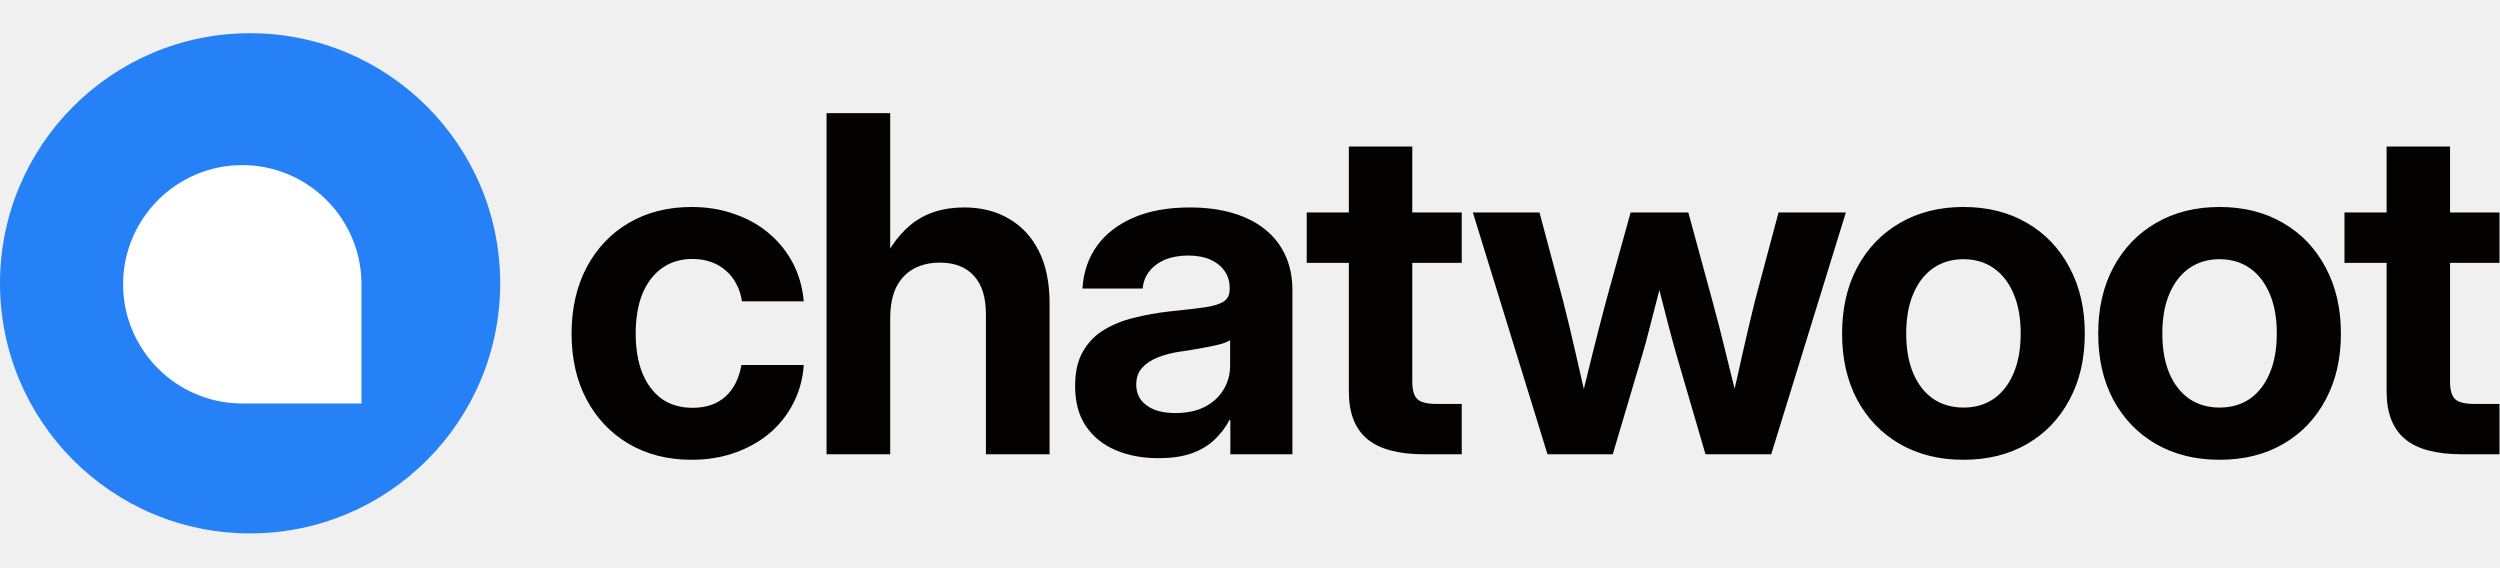
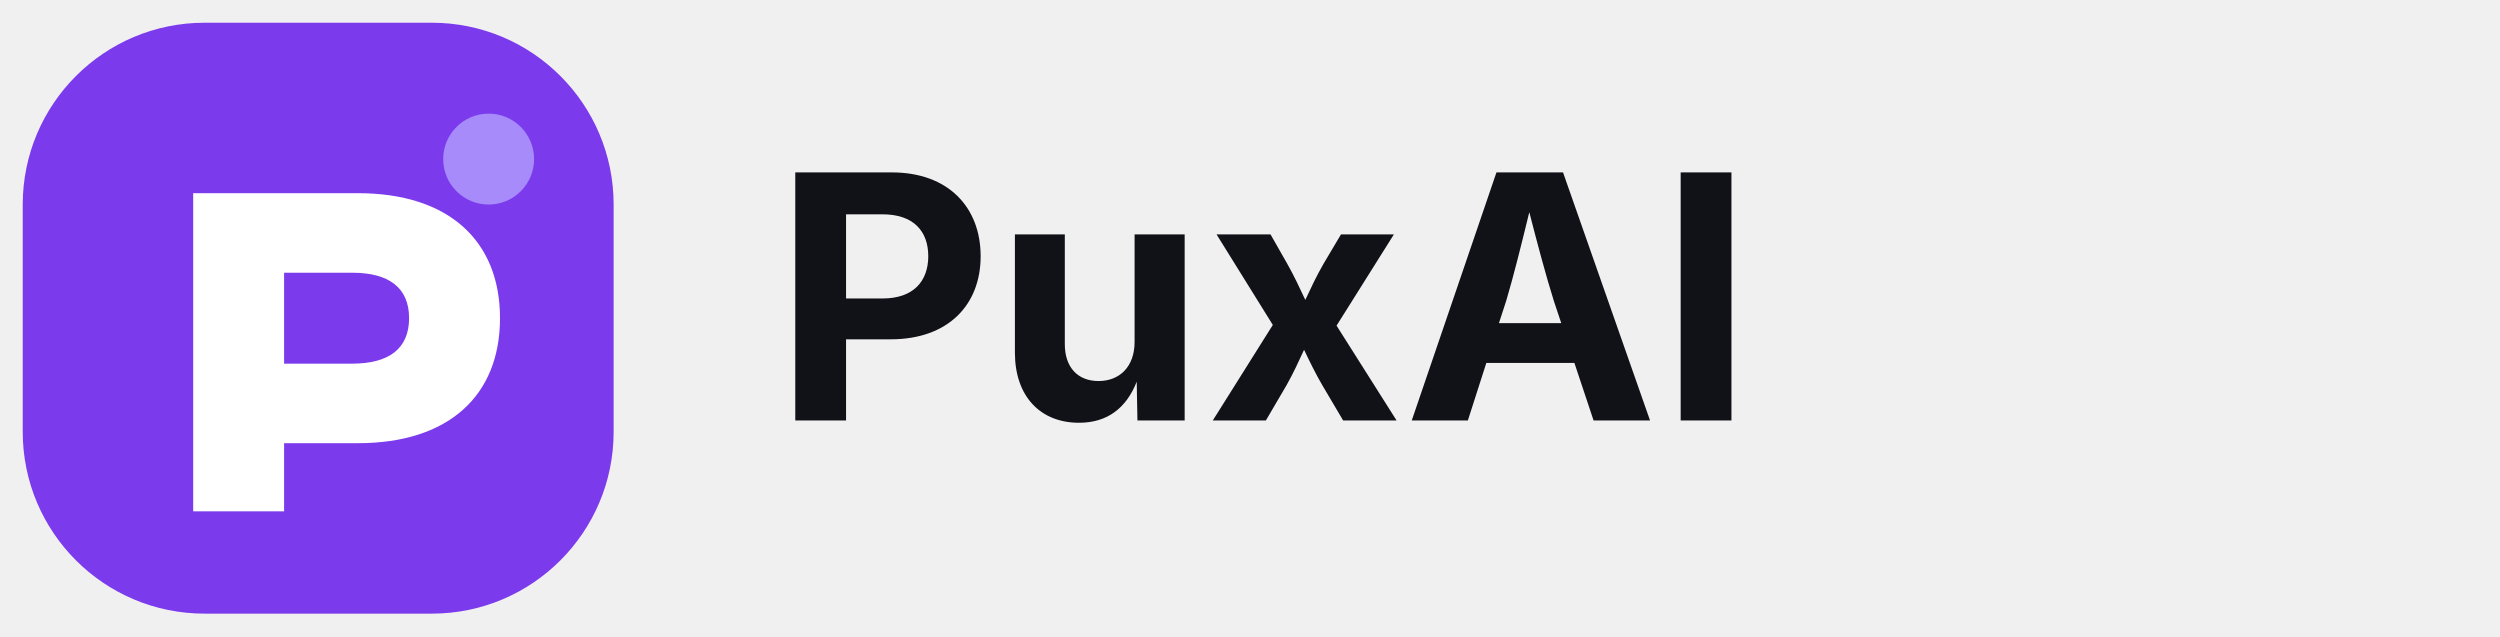
- <svg xmlns="http://www.w3.org/2000/svg" width="2559" height="581" viewBox="0 0 2559 581" fill="none">
-   <path d="M256 546C397.385 546 512 431.385 512 290C512 148.615 397.385 34 256 34C114.615 34 0 148.615 0 290C0 431.385 114.615 546 256 546Z" fill="#2781F6" />
-   <path d="M367 410H247.99C182.388 410 129 356.608 129 290.989C129 225.392 182.388 172 247.992 172C313.612 172 367 225.392 367 290.989V410Z" fill="white" stroke="white" stroke-width="6" />
-   <path d="M707.875 470.625C683.5 470.625 662.016 465.156 643.422 454.219C624.984 443.281 610.609 428.125 600.297 408.75C590.141 389.375 585.062 366.953 585.062 341.484C585.062 316.016 590.141 293.516 600.297 273.984C610.609 254.453 624.984 239.219 643.422 228.281C662.016 217.344 683.5 211.875 707.875 211.875C723.812 211.875 738.5 214.297 751.938 219.141C765.531 223.828 777.328 230.469 787.328 239.062C797.484 247.656 805.609 257.812 811.703 269.531C817.797 281.25 821.469 294.219 822.719 308.438H759.438C758.5 301.875 756.625 296.016 753.812 290.859C751.156 285.547 747.641 281.016 743.266 277.266C739.047 273.359 734.047 270.391 728.266 268.359C722.641 266.172 716.156 265.078 708.812 265.078C696.781 265.078 686.391 268.203 677.641 274.453C668.891 280.703 662.172 289.531 657.484 300.938C652.953 312.344 650.688 325.859 650.688 341.484C650.688 356.953 652.953 370.391 657.484 381.797C662.172 393.203 668.812 402.031 677.406 408.281C686.156 414.375 696.625 417.422 708.812 417.422C716.156 417.422 722.641 416.406 728.266 414.375C733.891 412.344 738.734 409.453 742.797 405.703C747.016 401.797 750.453 397.188 753.109 391.875C755.766 386.406 757.719 380.312 758.969 373.594H822.719C821.781 387.656 818.266 400.625 812.172 412.5C806.234 424.219 798.188 434.453 788.031 443.203C777.875 451.797 766 458.516 752.406 463.359C738.812 468.203 723.969 470.625 707.875 470.625ZM911.209 326.484V465H846.053V115.781H911.209V281.25H898.319C906.288 259.375 917.459 242.422 931.834 230.391C946.366 218.359 964.725 212.344 986.913 212.344C1004.41 212.344 1019.65 216.172 1032.62 223.828C1045.74 231.328 1055.98 242.344 1063.32 256.875C1070.66 271.406 1074.33 289.141 1074.33 310.078V465H1009.18V321.562C1009.18 304.219 1005.04 291.094 996.756 282.188C988.631 273.281 977.069 268.828 962.069 268.828C952.069 268.828 943.241 270.859 935.584 274.922C927.928 278.984 921.913 285.234 917.538 293.672C913.319 302.109 911.209 313.047 911.209 326.484ZM1185.79 468.984C1169.39 468.984 1154.78 466.25 1141.97 460.781C1129.15 455.312 1119 447.109 1111.5 436.172C1104.15 425.234 1100.48 411.562 1100.48 395.156C1100.48 381.094 1103.06 369.453 1108.22 360.234C1113.53 350.859 1120.64 343.438 1129.54 337.969C1138.61 332.344 1149 328.125 1160.72 325.312C1172.43 322.344 1184.62 320.156 1197.28 318.75C1212.59 317.188 1224.7 315.781 1233.61 314.531C1242.51 313.125 1248.92 311.094 1252.83 308.438C1256.73 305.781 1258.68 301.719 1258.68 296.25V294.609C1258.68 288.047 1256.97 282.344 1253.53 277.5C1250.09 272.5 1245.25 268.594 1239 265.781C1232.75 262.969 1225.17 261.562 1216.26 261.562C1207.36 261.562 1199.47 262.969 1192.59 265.781C1185.87 268.594 1180.48 272.578 1176.42 277.734C1172.51 282.734 1170.25 288.594 1169.62 295.312H1107.98C1109.08 278.438 1114.08 263.828 1122.98 251.484C1132.04 239.141 1144.54 229.531 1160.48 222.656C1176.58 215.781 1195.72 212.344 1217.9 212.344C1234.47 212.344 1249.23 214.297 1262.2 218.203C1275.33 222.109 1286.34 227.734 1295.25 235.078C1304.31 242.422 1311.18 251.328 1315.87 261.797C1320.56 272.109 1322.9 283.75 1322.9 296.719V465H1259.39V430.078H1258.45C1254.23 437.891 1248.92 444.766 1242.51 450.703C1236.26 456.484 1228.45 461.016 1219.08 464.297C1209.86 467.422 1198.76 468.984 1185.79 468.984ZM1203.14 422.812C1214.86 422.812 1224.86 420.703 1233.14 416.484C1241.58 412.109 1247.98 406.25 1252.36 398.906C1256.89 391.562 1259.15 383.281 1259.15 374.062V348.281C1257.12 349.531 1254.39 350.703 1250.95 351.797C1247.67 352.734 1243.68 353.672 1239 354.609C1234.47 355.547 1229.47 356.484 1224 357.422C1218.68 358.359 1213.14 359.219 1207.36 360C1199.23 361.25 1191.81 363.203 1185.09 365.859C1178.37 368.516 1172.98 372.109 1168.92 376.641C1165.01 381.016 1163.06 386.719 1163.06 393.75C1163.06 399.688 1164.7 404.922 1167.98 409.453C1171.42 413.828 1176.11 417.188 1182.04 419.531C1187.98 421.719 1195.01 422.812 1203.14 422.812ZM1496.24 217.5V269.062H1337.57V217.5H1496.24ZM1380.69 150H1445.61V390.703C1445.61 399.297 1447.33 405.234 1450.77 408.516C1454.21 411.797 1460.69 413.438 1470.22 413.438C1474.13 413.438 1478.66 413.438 1483.82 413.438C1489.13 413.438 1493.27 413.438 1496.24 413.438V465C1492.02 465 1486.32 465 1479.13 465C1472.1 465 1464.99 465 1457.8 465C1431.39 465 1411.94 459.766 1399.44 449.297C1386.94 438.828 1380.69 422.656 1380.69 400.781V150ZM1584.03 465L1507.62 217.5H1575.82L1599.73 307.031C1604.26 324.688 1608.63 342.891 1612.85 361.641C1617.07 380.391 1621.29 398.828 1625.51 416.953H1616.6C1621.13 398.828 1625.67 380.391 1630.2 361.641C1634.88 342.891 1639.57 324.688 1644.26 307.031L1669.1 217.5H1728.17L1752.54 307.031C1757.38 324.688 1762.07 342.891 1766.6 361.641C1771.13 380.391 1775.67 398.828 1780.2 416.953H1771.06C1775.43 398.828 1779.65 380.391 1783.71 361.641C1787.93 342.891 1792.23 324.688 1796.6 307.031L1820.51 217.5H1889.42L1813.01 465H1745.74L1716.45 364.688C1713.63 354.844 1710.9 344.844 1708.24 334.688C1705.59 324.375 1702.93 314.062 1700.28 303.75C1697.78 293.281 1695.12 282.969 1692.31 272.812H1704.96C1702.31 282.969 1699.57 293.281 1696.76 303.75C1694.1 314.062 1691.45 324.375 1688.79 334.688C1686.29 344.844 1683.56 354.844 1680.59 364.688L1650.82 465H1584.03ZM2009.78 470.625C1985.09 470.625 1963.38 465.234 1944.62 454.453C1926.03 443.672 1911.5 428.594 1901.03 409.219C1890.72 389.844 1885.56 367.266 1885.56 341.484C1885.56 315.703 1890.72 293.125 1901.03 273.75C1911.5 254.219 1926.03 239.062 1944.62 228.281C1963.38 217.344 1985.09 211.875 2009.78 211.875C2034.62 211.875 2056.34 217.344 2074.94 228.281C2093.53 239.062 2107.98 254.219 2118.3 273.75C2128.77 293.125 2134 315.703 2134 341.484C2134 367.266 2128.77 389.844 2118.3 409.219C2107.98 428.594 2093.53 443.672 2074.94 454.453C2056.34 465.234 2034.62 470.625 2009.78 470.625ZM2009.78 417.188C2021.66 417.188 2031.97 414.219 2040.72 408.281C2049.47 402.188 2056.27 393.438 2061.11 382.031C2065.95 370.625 2068.38 357.109 2068.38 341.484C2068.38 325.547 2065.95 311.953 2061.11 300.703C2056.27 289.297 2049.47 280.547 2040.72 274.453C2031.97 268.359 2021.66 265.312 2009.78 265.312C1998.06 265.312 1987.75 268.359 1978.84 274.453C1970.09 280.547 1963.3 289.297 1958.45 300.703C1953.61 311.953 1951.19 325.547 1951.19 341.484C1951.19 357.266 1953.61 370.859 1958.45 382.266C1963.3 393.516 1970.09 402.188 1978.84 408.281C1987.75 414.219 1998.06 417.188 2009.78 417.188ZM2271.94 470.625C2247.26 470.625 2225.54 465.234 2206.79 454.453C2188.19 443.672 2173.66 428.594 2163.19 409.219C2152.88 389.844 2147.72 367.266 2147.72 341.484C2147.72 315.703 2152.88 293.125 2163.19 273.75C2173.66 254.219 2188.19 239.062 2206.79 228.281C2225.54 217.344 2247.26 211.875 2271.94 211.875C2296.79 211.875 2318.51 217.344 2337.1 228.281C2355.69 239.062 2370.15 254.219 2380.46 273.75C2390.93 293.125 2396.16 315.703 2396.16 341.484C2396.16 367.266 2390.93 389.844 2380.46 409.219C2370.15 428.594 2355.69 443.672 2337.1 454.453C2318.51 465.234 2296.79 470.625 2271.94 470.625ZM2271.94 417.188C2283.82 417.188 2294.13 414.219 2302.88 408.281C2311.63 402.188 2318.43 393.438 2323.27 382.031C2328.12 370.625 2330.54 357.109 2330.54 341.484C2330.54 325.547 2328.12 311.953 2323.27 300.703C2318.43 289.297 2311.63 280.547 2302.88 274.453C2294.13 268.359 2283.82 265.312 2271.94 265.312C2260.22 265.312 2249.91 268.359 2241.01 274.453C2232.26 280.547 2225.46 289.297 2220.62 300.703C2215.77 311.953 2213.35 325.547 2213.35 341.484C2213.35 357.266 2215.77 370.859 2220.62 382.266C2225.46 393.516 2232.26 402.188 2241.01 408.281C2249.91 414.219 2260.22 417.188 2271.94 417.188ZM2558.48 217.5V269.062H2399.81V217.5H2558.48ZM2442.93 150H2507.86V390.703C2507.86 399.297 2509.57 405.234 2513.01 408.516C2516.45 411.797 2522.93 413.438 2532.47 413.438C2536.37 413.438 2540.9 413.438 2546.06 413.438C2551.37 413.438 2555.51 413.438 2558.48 413.438V465C2554.26 465 2548.56 465 2541.37 465C2534.34 465 2527.23 465 2520.04 465C2493.64 465 2474.18 459.766 2461.68 449.297C2449.18 438.828 2442.93 422.656 2442.93 400.781V150Z" fill="#040101" />
+ <svg xmlns="http://www.w3.org/2000/svg" width="220" height="56" viewBox="0 0 220 56" fill="none">
+   <rect x="2" y="2" width="52" height="52" rx="16" fill="#7C3AED" />
+   <path d="M17 17H31.5C39.5 17 44 21.2 44 28C44 34.8 39.5 39 31.5 39H25V45H17V17ZM25 24V32H31C34.2 32 36 30.7 36 28C36 25.3 34.2 24 31 24H25Z" fill="white" />
+   <circle cx="43" cy="14" r="4" fill="#A78BFA" />
+   <text x="68" y="37" font-family="Inter, Arial, sans-serif" font-size="30" font-weight="700" fill="#111118">PuxAI</text>
</svg>
